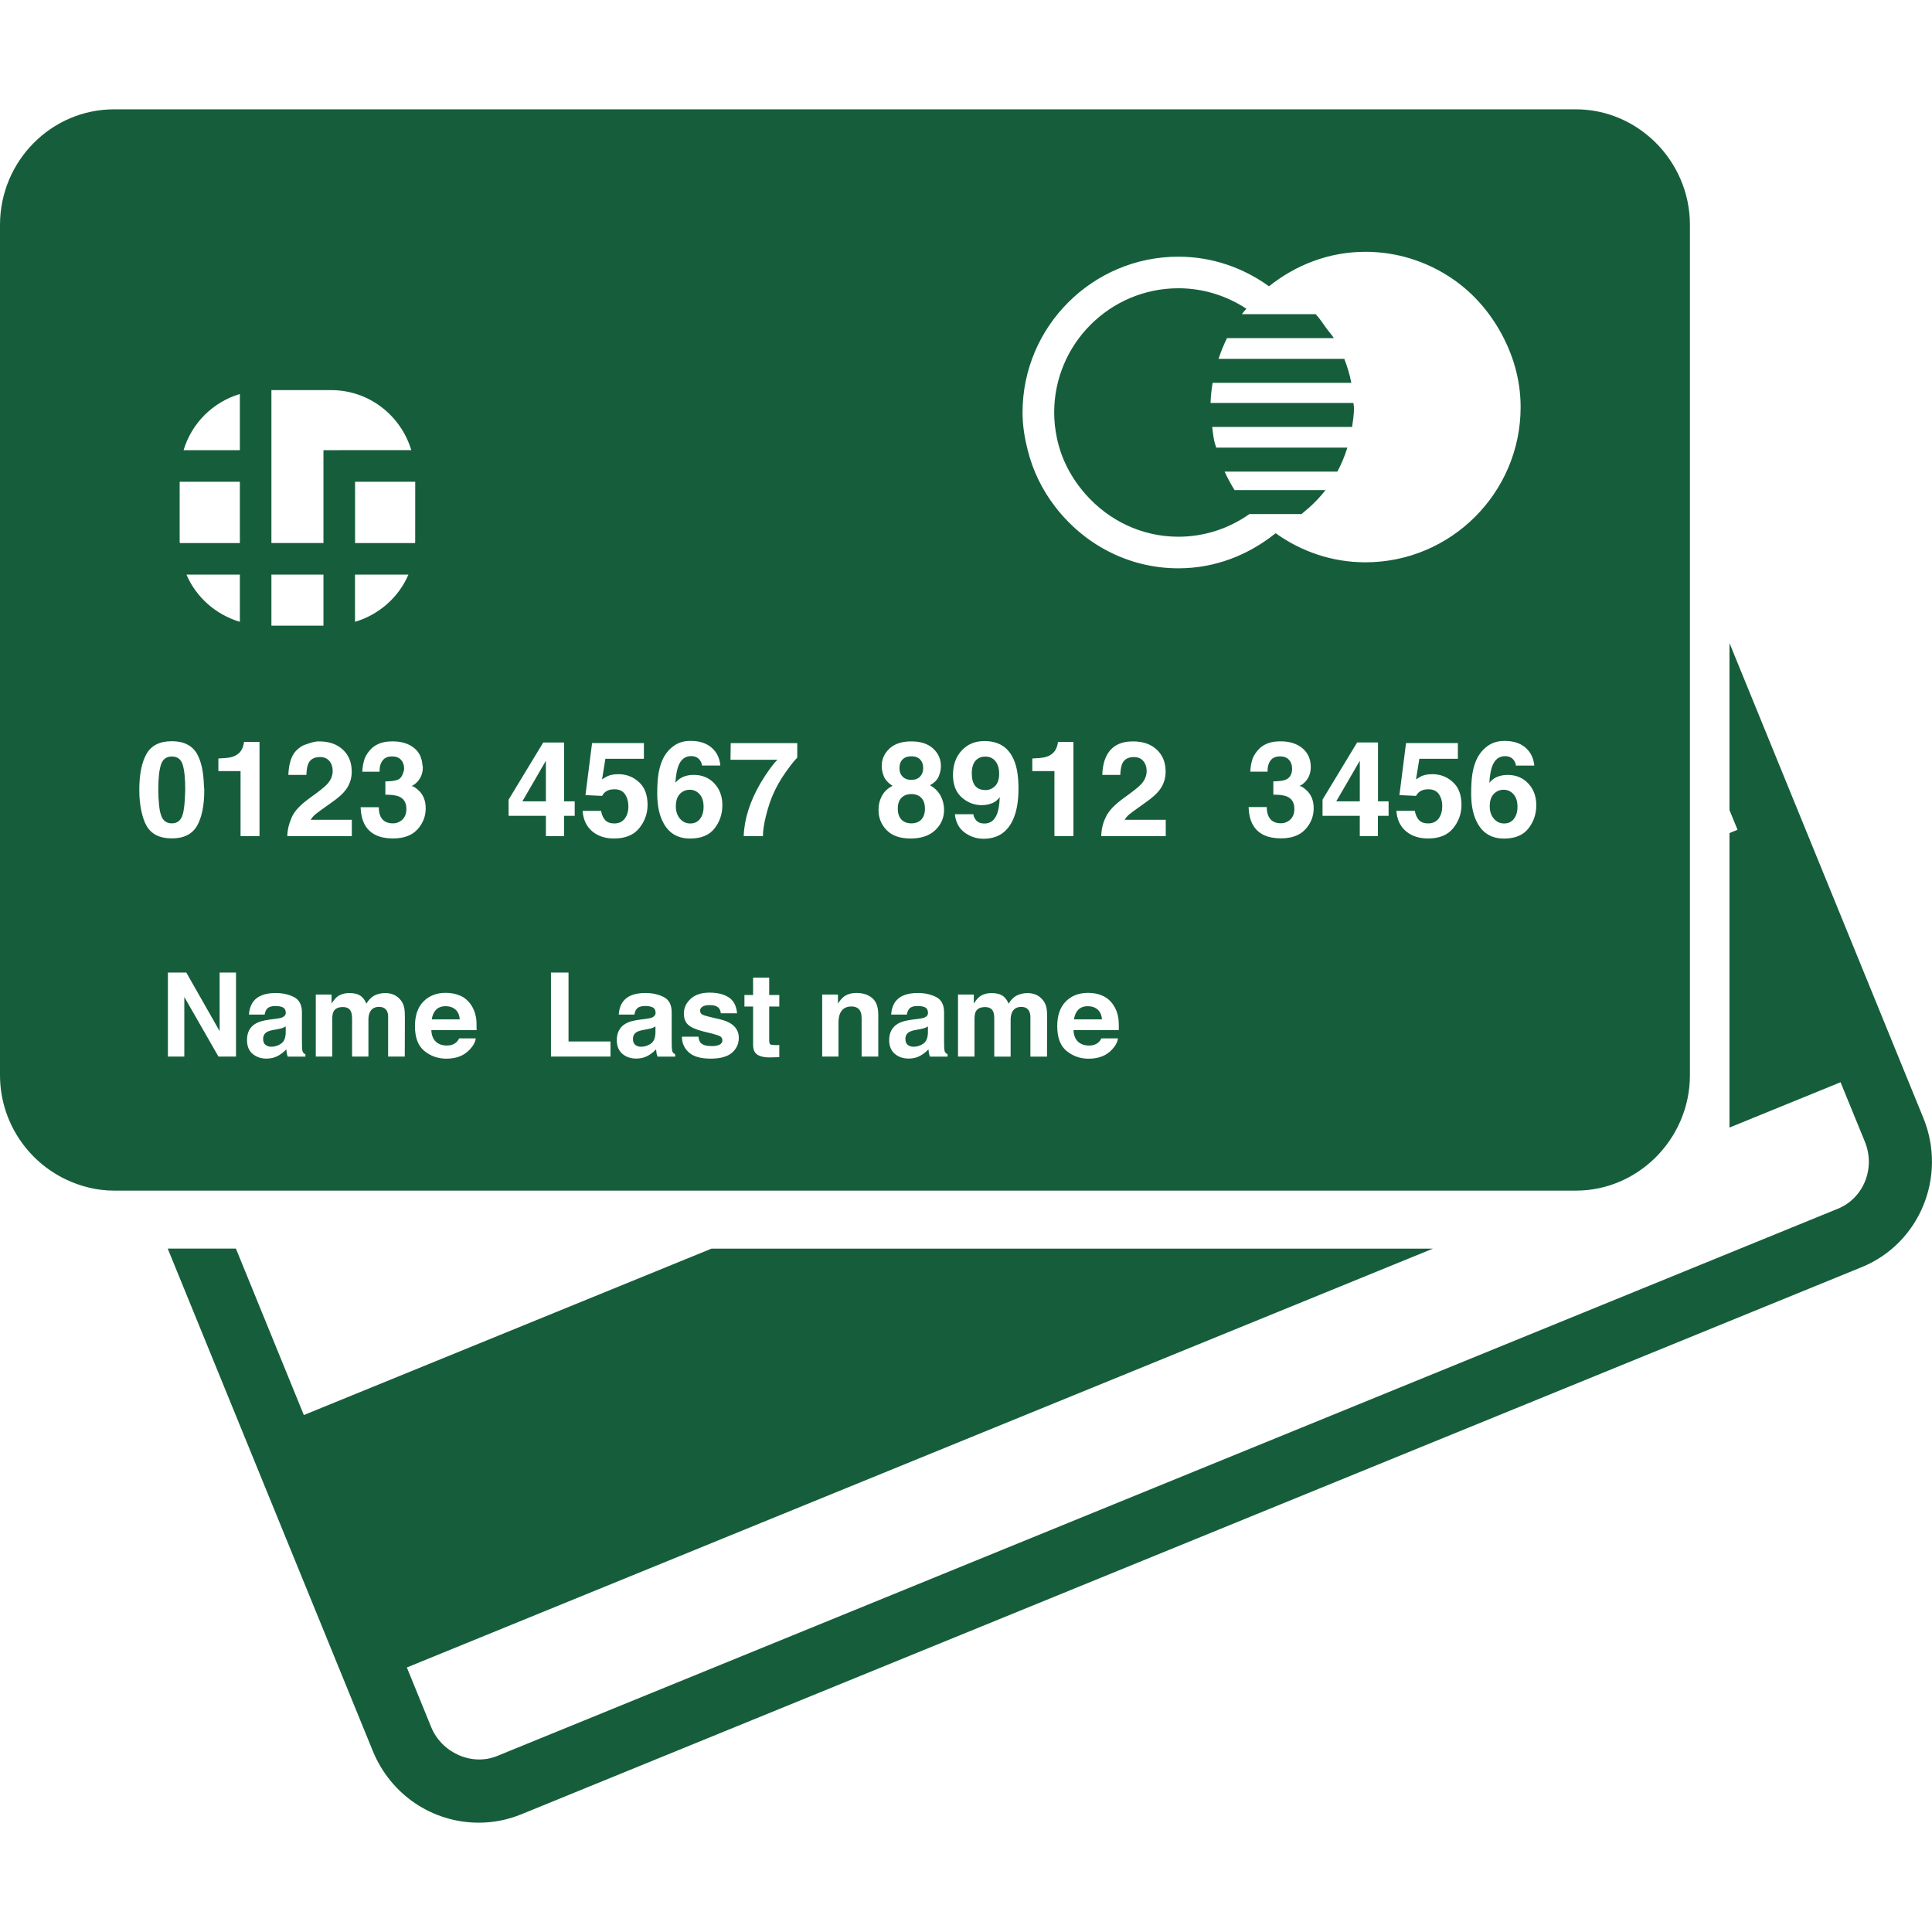
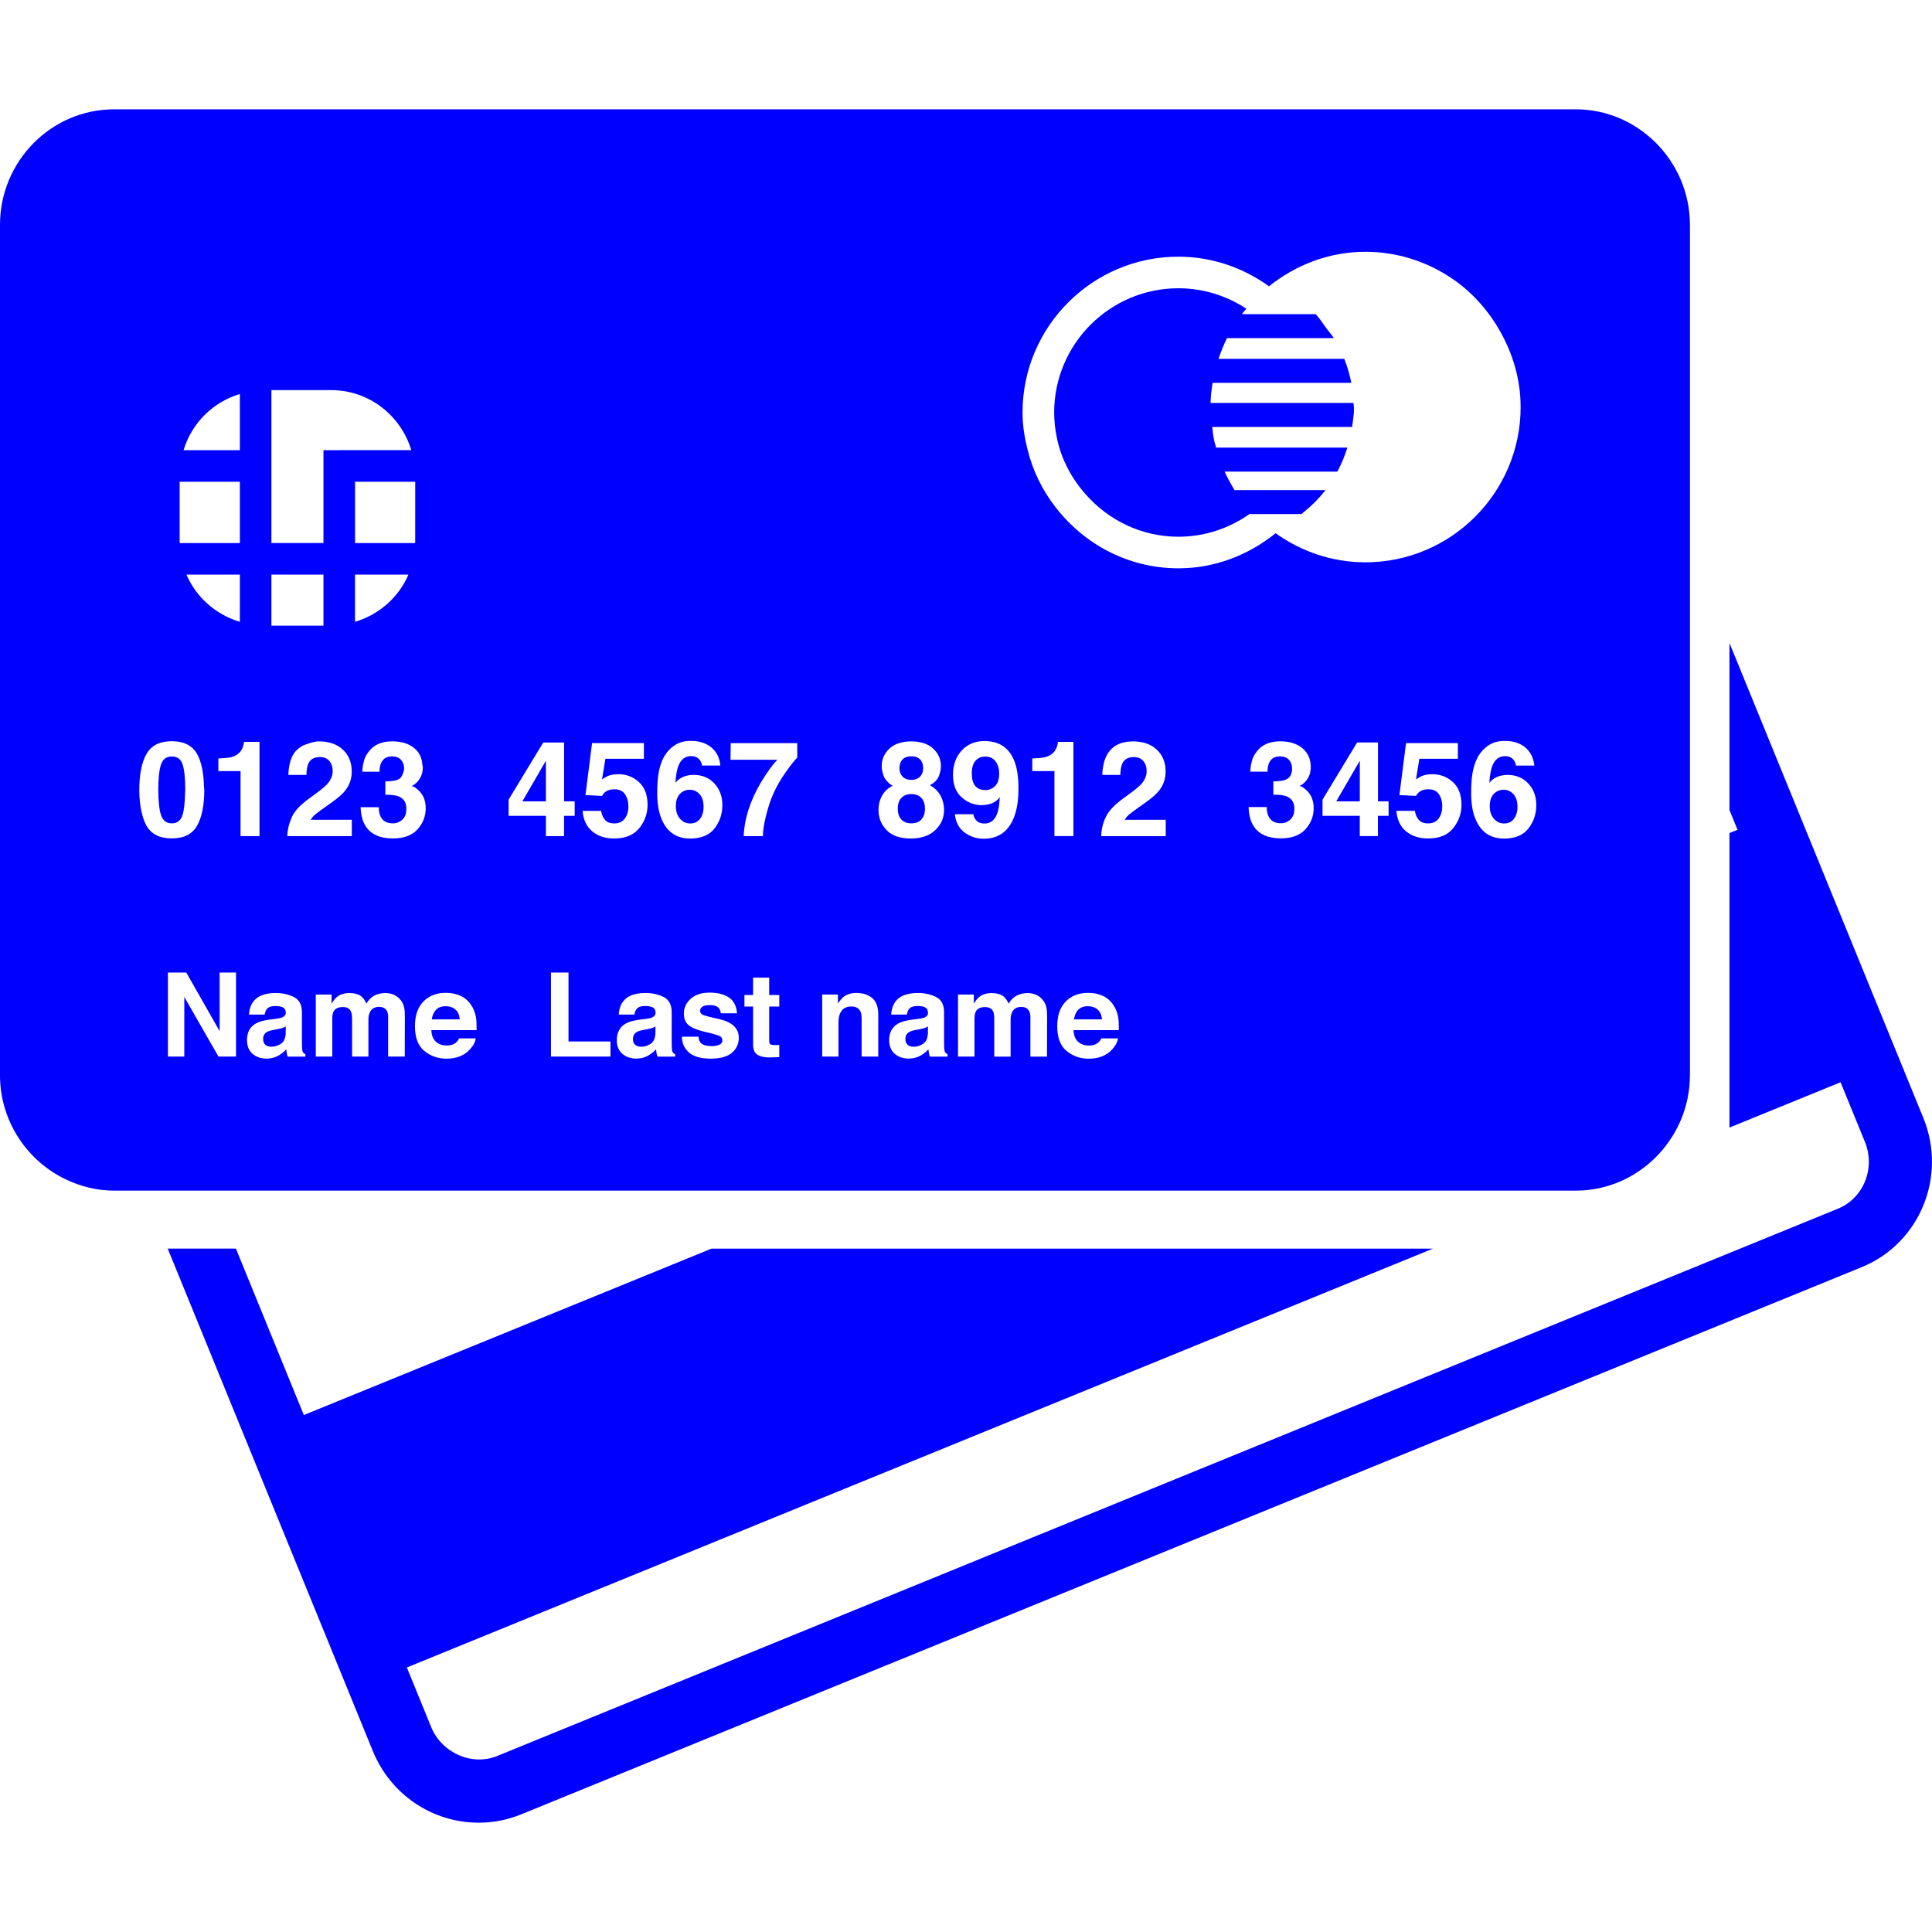
- <svg xmlns="http://www.w3.org/2000/svg" fill="#165e3b" version="1.1" id="Capa_1" width="800px" height="800px" viewBox="0 0 63.745 63.745" xml:space="preserve">
+ <svg xmlns="http://www.w3.org/2000/svg" fill="#0000FF" version="1.1" id="Capa_1" width="800px" height="800px" viewBox="0 0 63.745 63.745" xml:space="preserve">
  <g>
    <g>
      <path d="M57.063,21.217v5.511l0.266,0.65l-0.266,0.108v9.717l3.665-1.495l0.804,1.967c0.354,0.87-0.045,1.859-0.89,2.205    L16.405,57.937c-0.837,0.342-1.831-0.104-2.178-0.952l-0.803-1.968l33.854-13.819H23.475l-13.45,5.49l-2.241-5.491h-2.25    L12.3,57.771c0.587,1.438,1.959,2.367,3.497,2.367c0.48,0,0.951-0.092,1.397-0.274L61.43,41.807c1.908-0.78,2.819-2.986,2.03-4.92    L57.063,21.217z" />
      <polygon points="44.866,26.439 44.866,25.1 44.089,26.439   " />
      <polygon points="18.011,25.1 17.236,26.439 18.011,26.439   " />
      <path d="M23.098,27.017c0.078-0.102,0.116-0.234,0.116-0.398c0-0.181-0.044-0.32-0.133-0.417    c-0.089-0.097-0.197-0.145-0.326-0.145c-0.104,0-0.197,0.032-0.276,0.095c-0.12,0.093-0.18,0.243-0.18,0.45    c0,0.167,0.045,0.304,0.135,0.409c0.09,0.106,0.205,0.159,0.343,0.159C22.913,27.17,23.02,27.118,23.098,27.017z" />
      <path d="M8.95,34.536c0.116,0,0.225-0.033,0.324-0.102c0.099-0.066,0.15-0.189,0.153-0.37v-0.199    c-0.035,0.021-0.069,0.039-0.104,0.052c-0.034,0.013-0.083,0.024-0.144,0.036l-0.122,0.023c-0.115,0.019-0.197,0.044-0.248,0.073    c-0.084,0.049-0.127,0.125-0.127,0.228c0,0.092,0.026,0.156,0.077,0.197C8.812,34.516,8.876,34.536,8.95,34.536z" />
      <path d="M30.07,27.166c0.139,0,0.25-0.042,0.329-0.126c0.079-0.084,0.119-0.204,0.119-0.356c0-0.158-0.041-0.279-0.121-0.361    c-0.082-0.083-0.19-0.123-0.327-0.123s-0.246,0.041-0.327,0.123c-0.081,0.082-0.121,0.202-0.121,0.361    c0,0.153,0.04,0.272,0.119,0.356S29.931,27.166,30.07,27.166z" />
      <path d="M14.708,33.199c-0.138,0-0.244,0.038-0.32,0.116c-0.076,0.078-0.123,0.185-0.142,0.318h0.922    c-0.009-0.144-0.057-0.251-0.142-0.325C14.94,33.235,14.834,33.199,14.708,33.199z" />
      <path d="M32.507,24.962c-0.104,0-0.193,0.029-0.268,0.087c-0.117,0.091-0.176,0.247-0.176,0.466c0,0.184,0.038,0.322,0.113,0.415    c0.075,0.092,0.19,0.138,0.345,0.138c0.086,0,0.164-0.024,0.238-0.073c0.139-0.088,0.208-0.243,0.208-0.46    c0-0.176-0.04-0.315-0.122-0.418C32.762,25.013,32.65,24.962,32.507,24.962z" />
      <path d="M30.069,25.731c0.125,0,0.221-0.036,0.289-0.108c0.067-0.072,0.102-0.163,0.102-0.277c0-0.123-0.035-0.219-0.102-0.289    c-0.068-0.07-0.165-0.104-0.289-0.104c-0.123,0-0.22,0.034-0.289,0.104c-0.07,0.07-0.104,0.166-0.104,0.289    c0,0.112,0.034,0.205,0.104,0.277C29.849,25.696,29.946,25.731,30.069,25.731z" />
      <path d="M21.257,33.977c-0.114,0.019-0.197,0.044-0.246,0.073c-0.084,0.049-0.127,0.125-0.127,0.228    c0,0.092,0.026,0.156,0.077,0.197c0.051,0.041,0.115,0.062,0.188,0.062c0.117,0,0.225-0.033,0.324-0.102    c0.099-0.067,0.15-0.189,0.153-0.37v-0.199c-0.034,0.021-0.068,0.039-0.104,0.052c-0.034,0.013-0.083,0.024-0.144,0.036    L21.257,33.977z" />
      <path d="M30.247,33.977C30.132,33.995,30.05,34.021,30,34.05c-0.084,0.049-0.127,0.125-0.127,0.228    c0,0.092,0.026,0.156,0.077,0.197c0.051,0.041,0.115,0.062,0.189,0.062c0.116,0,0.225-0.033,0.324-0.102    c0.099-0.067,0.15-0.189,0.153-0.37v-0.199c-0.034,0.021-0.069,0.039-0.104,0.052c-0.034,0.013-0.083,0.024-0.144,0.036    L30.247,33.977z" />
      <path d="M35.578,33.315c-0.077,0.078-0.123,0.185-0.143,0.318h0.923c-0.01-0.144-0.059-0.251-0.144-0.325    c-0.086-0.073-0.191-0.109-0.317-0.109C35.759,33.199,35.653,33.237,35.578,33.315z" />
      <path d="M49.631,27.17c0.136,0,0.242-0.052,0.32-0.153c0.079-0.102,0.117-0.234,0.117-0.398c0-0.181-0.045-0.32-0.134-0.417    c-0.088-0.097-0.196-0.145-0.326-0.145c-0.104,0-0.197,0.032-0.275,0.095c-0.12,0.093-0.18,0.243-0.18,0.45    c0,0.167,0.044,0.304,0.135,0.409C49.378,27.117,49.494,27.17,49.631,27.17z" />
      <path d="M5.309,26.881c0.058,0.189,0.179,0.285,0.36,0.285c0.181,0,0.3-0.095,0.357-0.285c0.049-0.162,0.072-0.4,0.08-0.686    c0.001-0.047,0.006-0.083,0.006-0.133c0-0.374-0.028-0.652-0.084-0.832c-0.056-0.18-0.175-0.27-0.357-0.27    c-0.182,0-0.301,0.089-0.36,0.27c-0.06,0.18-0.088,0.458-0.088,0.832c0,0.184,0.008,0.345,0.024,0.484    C5.258,26.677,5.279,26.79,5.309,26.881z" />
      <path d="M2.176,38.916c0.484,0.229,1.02,0.368,1.589,0.368h0.987h2.25h21.16h23.803h0.028c1.016,0,1.935-0.413,2.614-1.078    c0.706-0.694,1.151-1.661,1.151-2.735V28.02v-4.484v-5.513V7.421c0-1.074-0.445-2.042-1.151-2.735    c-0.68-0.665-1.599-1.079-2.614-1.079H3.766C1.689,3.607,0,5.319,0,7.421v28.05C0,36.995,0.895,38.306,2.176,38.916z     M4.596,26.062c0-0.513,0.08-0.91,0.239-1.188c0.159-0.279,0.436-0.418,0.833-0.418c0.396,0,0.674,0.14,0.833,0.418    c0.145,0.254,0.216,0.617,0.228,1.065c0.001,0.043,0.011,0.076,0.011,0.122c0,0.513-0.08,0.908-0.239,1.185    s-0.437,0.416-0.833,0.416c-0.396,0-0.674-0.138-0.833-0.416c-0.074-0.128-0.126-0.288-0.166-0.466    C4.623,26.573,4.596,26.337,4.596,26.062z M33.738,13.61c0-2.834,2.308-5.141,5.142-5.141c1.117,0,2.146,0.369,2.99,0.977    c0.877-0.701,1.974-1.138,3.181-1.138c1.035,0,1.996,0.313,2.803,0.845c0.667,0.438,1.209,1.033,1.61,1.724    c0.438,0.755,0.708,1.62,0.708,2.554c0,2.824-2.298,5.122-5.121,5.122c-1.107,0-2.125-0.361-2.963-0.96    c-0.883,0.712-1.988,1.158-3.208,1.158c-1.66,0-3.121-0.803-4.061-2.026c-0.426-0.551-0.739-1.183-0.912-1.878    C33.806,14.449,33.738,14.039,33.738,13.61z M32.77,33.376c-0.046-0.1-0.134-0.148-0.266-0.148c-0.154,0-0.256,0.049-0.309,0.148    c-0.029,0.056-0.042,0.141-0.042,0.252v1.233h-0.544v-2.046h0.521v0.299c0.066-0.106,0.129-0.182,0.188-0.227    c0.104-0.08,0.238-0.121,0.404-0.121c0.155,0,0.283,0.033,0.38,0.103c0.076,0.063,0.137,0.146,0.176,0.247    c0.071-0.121,0.157-0.208,0.262-0.266c0.111-0.057,0.233-0.084,0.369-0.084c0.09,0,0.18,0.018,0.267,0.052    c0.088,0.036,0.167,0.097,0.238,0.185c0.057,0.072,0.098,0.159,0.116,0.264c0.013,0.068,0.019,0.169,0.019,0.303l-0.004,1.292    h-0.548v-1.306c0-0.077-0.014-0.141-0.039-0.191c-0.047-0.094-0.134-0.143-0.262-0.143c-0.149,0-0.251,0.062-0.308,0.185    c-0.028,0.064-0.043,0.144-0.043,0.234v1.221h-0.54v-1.221C32.807,33.52,32.795,33.431,32.77,33.376z M32.811,26.462    c-0.114,0.068-0.255,0.103-0.422,0.103c-0.247,0-0.466-0.085-0.658-0.256c-0.192-0.171-0.288-0.417-0.288-0.738    c0-0.333,0.096-0.604,0.289-0.81c0.192-0.207,0.441-0.31,0.749-0.31c0.474,0,0.798,0.209,0.974,0.628    c0.101,0.237,0.149,0.55,0.149,0.937c0,0.376-0.047,0.689-0.144,0.94c-0.184,0.479-0.519,0.718-1.007,0.718    c-0.234,0-0.443-0.069-0.628-0.207c-0.186-0.139-0.293-0.34-0.32-0.603h0.608c0.015,0.091,0.054,0.165,0.116,0.223    c0.062,0.058,0.146,0.085,0.252,0.085c0.2,0,0.342-0.111,0.423-0.335c0.045-0.123,0.072-0.301,0.083-0.538    C32.934,26.372,32.875,26.425,32.811,26.462z M29.158,25.606c-0.044-0.117-0.067-0.226-0.067-0.327    c0-0.227,0.085-0.419,0.255-0.579c0.17-0.159,0.411-0.238,0.722-0.238c0.31,0,0.551,0.079,0.722,0.238s0.255,0.352,0.255,0.579    c0,0.101-0.023,0.21-0.068,0.327c-0.044,0.116-0.143,0.217-0.293,0.303c0.153,0.085,0.269,0.199,0.347,0.34    c0.077,0.142,0.117,0.299,0.117,0.474c0,0.262-0.097,0.485-0.291,0.668c-0.193,0.183-0.464,0.275-0.812,0.275    c-0.348,0-0.611-0.092-0.79-0.275s-0.269-0.406-0.269-0.668c0-0.174,0.04-0.332,0.119-0.474c0.079-0.141,0.193-0.248,0.345-0.319    C29.301,25.831,29.203,25.723,29.158,25.606z M30.53,33.241c-0.06-0.032-0.146-0.049-0.261-0.049c-0.128,0-0.22,0.033-0.272,0.095    c-0.039,0.046-0.063,0.109-0.076,0.188h-0.518c0.012-0.179,0.062-0.326,0.151-0.441c0.142-0.18,0.386-0.271,0.732-0.271    c0.225,0,0.425,0.045,0.601,0.133c0.175,0.09,0.262,0.258,0.262,0.505v0.94c0,0.064,0.001,0.144,0.004,0.237    c0.004,0.069,0.015,0.117,0.032,0.143c0.018,0.024,0.044,0.046,0.08,0.063v0.078h-0.583c-0.017-0.042-0.027-0.08-0.033-0.117    c-0.006-0.036-0.012-0.077-0.015-0.124c-0.075,0.081-0.16,0.149-0.257,0.205c-0.115,0.067-0.247,0.101-0.394,0.101    c-0.187,0-0.341-0.054-0.462-0.158c-0.122-0.106-0.183-0.256-0.183-0.45c0-0.252,0.098-0.434,0.294-0.547    c0.107-0.062,0.266-0.104,0.474-0.131l0.183-0.022c0.1-0.014,0.171-0.028,0.215-0.047c0.077-0.032,0.115-0.083,0.115-0.152    C30.618,33.331,30.588,33.272,30.53,33.241z M28.386,33.366c-0.052-0.105-0.152-0.158-0.297-0.158    c-0.181,0-0.304,0.077-0.372,0.231c-0.035,0.081-0.052,0.185-0.052,0.312v1.109h-0.537v-2.046h0.519v0.299    c0.068-0.104,0.133-0.182,0.194-0.227c0.109-0.083,0.25-0.124,0.418-0.124c0.211,0,0.383,0.055,0.517,0.167    c0.135,0.11,0.202,0.295,0.202,0.551v1.381h-0.549v-1.246C28.429,33.507,28.416,33.424,28.386,33.366z M25.409,34.452    c0.022,0.021,0.086,0.03,0.196,0.03c0.017,0,0.034,0,0.053,0c0.018-0.002,0.036-0.002,0.054-0.004v0.401l-0.254,0.009    c-0.253,0.008-0.426-0.036-0.519-0.131c-0.06-0.062-0.091-0.157-0.091-0.285v-1.262h-0.286v-0.38h0.286v-0.573h0.531v0.573h0.333    v0.38h-0.333v1.084C25.377,34.379,25.387,34.431,25.409,34.452z M25.514,26.193c-0.087,0.192-0.166,0.429-0.237,0.707    c-0.07,0.278-0.105,0.508-0.105,0.687h-0.634c0.019-0.558,0.202-1.136,0.549-1.739c0.225-0.373,0.413-0.633,0.564-0.78h-1.549    l0.008-0.549h2.195v0.479c-0.092,0.089-0.219,0.25-0.382,0.481C25.76,25.708,25.623,25.946,25.514,26.193z M16.781,26.917v-0.533    l1.143-1.886h0.687v1.942h0.351v0.478H18.61v0.669h-0.598v-0.669L16.781,26.917L16.781,26.917z M18.179,32.089h0.579v2.273h1.385    v0.499h-1.964V32.089z M19.54,27.429c-0.189-0.159-0.296-0.384-0.317-0.675h0.608c0.024,0.133,0.071,0.235,0.139,0.307    s0.167,0.108,0.298,0.108c0.151,0,0.267-0.054,0.346-0.16c0.08-0.105,0.119-0.24,0.119-0.401c0-0.158-0.038-0.293-0.111-0.402    c-0.074-0.109-0.19-0.164-0.347-0.164c-0.074,0-0.139,0.009-0.193,0.028c-0.096,0.034-0.168,0.098-0.217,0.19l-0.548-0.026    l0.218-1.717h1.71v0.519h-1.27l-0.111,0.679c0.095-0.062,0.167-0.103,0.221-0.122c0.088-0.033,0.196-0.049,0.323-0.049    c0.257,0,0.481,0.086,0.672,0.259c0.191,0.173,0.286,0.423,0.286,0.754c0,0.287-0.093,0.543-0.276,0.77    c-0.184,0.226-0.459,0.338-0.827,0.338C19.972,27.667,19.729,27.588,19.54,27.429z M21.541,33.241    c-0.06-0.032-0.146-0.049-0.26-0.049c-0.128,0-0.22,0.033-0.273,0.095c-0.039,0.046-0.064,0.109-0.076,0.188h-0.517    c0.012-0.179,0.062-0.326,0.151-0.441c0.142-0.18,0.387-0.271,0.732-0.271c0.225,0,0.425,0.045,0.601,0.133    c0.175,0.09,0.263,0.258,0.263,0.505v0.94c0,0.064,0.001,0.144,0.004,0.237c0.004,0.069,0.015,0.117,0.032,0.143    c0.018,0.024,0.044,0.046,0.08,0.063v0.078h-0.583c-0.016-0.042-0.027-0.08-0.034-0.117c-0.006-0.036-0.011-0.077-0.014-0.124    c-0.074,0.081-0.161,0.149-0.257,0.205c-0.116,0.067-0.247,0.101-0.394,0.101c-0.187,0-0.341-0.054-0.463-0.158    c-0.122-0.106-0.182-0.256-0.182-0.45c0-0.252,0.098-0.434,0.294-0.547c0.107-0.062,0.266-0.104,0.474-0.131l0.184-0.022    c0.1-0.014,0.171-0.028,0.214-0.047c0.075-0.037,0.114-0.088,0.114-0.155C21.629,33.331,21.6,33.272,21.541,33.241z     M21.902,27.176c-0.145-0.256-0.217-0.585-0.217-0.991c0-0.237,0.01-0.43,0.03-0.579c0.036-0.265,0.105-0.485,0.208-0.661    c0.088-0.15,0.205-0.271,0.348-0.362c0.143-0.092,0.315-0.138,0.515-0.138c0.289,0,0.519,0.074,0.691,0.222    s0.268,0.345,0.29,0.591H23.16c0-0.05-0.019-0.105-0.059-0.165c-0.065-0.097-0.165-0.146-0.298-0.146    c-0.199,0-0.341,0.111-0.424,0.334c-0.046,0.123-0.077,0.304-0.095,0.545c0.076-0.09,0.164-0.156,0.264-0.197    c0.1-0.042,0.214-0.062,0.343-0.062c0.276,0,0.502,0.094,0.678,0.281c0.176,0.188,0.265,0.427,0.265,0.718    s-0.086,0.546-0.259,0.768c-0.173,0.222-0.442,0.333-0.807,0.333C22.377,27.667,22.088,27.504,21.902,27.176z M23.76,34.191    c-0.05-0.031-0.237-0.085-0.562-0.161c-0.232-0.059-0.396-0.131-0.491-0.217c-0.095-0.086-0.143-0.209-0.143-0.368    c0-0.19,0.074-0.353,0.223-0.489c0.149-0.136,0.359-0.205,0.628-0.205c0.256,0,0.465,0.051,0.626,0.154    c0.162,0.103,0.254,0.277,0.278,0.528h-0.536c-0.007-0.067-0.027-0.123-0.058-0.163c-0.06-0.072-0.16-0.108-0.301-0.108    c-0.117,0-0.2,0.019-0.25,0.054c-0.05,0.037-0.075,0.08-0.075,0.129c0,0.062,0.027,0.106,0.079,0.133    c0.053,0.029,0.239,0.078,0.559,0.148c0.214,0.051,0.374,0.126,0.48,0.229c0.105,0.103,0.159,0.23,0.159,0.385    c0,0.203-0.077,0.368-0.228,0.497c-0.151,0.128-0.386,0.192-0.702,0.192c-0.323,0-0.562-0.067-0.715-0.204    c-0.154-0.136-0.231-0.309-0.231-0.52h0.544c0.012,0.095,0.036,0.162,0.074,0.202c0.066,0.073,0.19,0.108,0.371,0.108    c0.106,0,0.19-0.016,0.252-0.047c0.062-0.03,0.094-0.078,0.094-0.141C23.835,34.27,23.811,34.223,23.76,34.191z M14.446,34.42    c0.083,0.051,0.18,0.077,0.296,0.077c0.122,0,0.221-0.031,0.298-0.094c0.042-0.033,0.078-0.081,0.11-0.143h0.547    c-0.015,0.122-0.081,0.245-0.2,0.371c-0.183,0.199-0.44,0.299-0.771,0.299c-0.273,0-0.514-0.084-0.722-0.252    c-0.208-0.168-0.313-0.441-0.313-0.82c0-0.355,0.094-0.627,0.283-0.817c0.188-0.188,0.432-0.283,0.733-0.283    c0.178,0,0.339,0.032,0.482,0.096c0.143,0.062,0.261,0.164,0.354,0.303c0.084,0.122,0.138,0.264,0.164,0.423    c0.015,0.096,0.021,0.231,0.018,0.408h-1.493C14.239,34.191,14.312,34.336,14.446,34.42z M13.951,25.311    c0,0.184-0.054,0.338-0.163,0.464c-0.068,0.079-0.14,0.132-0.214,0.161c0.056,0,0.135,0.047,0.239,0.144    c0.156,0.145,0.233,0.341,0.233,0.592c0,0.262-0.091,0.494-0.273,0.694c-0.182,0.199-0.452,0.298-0.808,0.298    c-0.439,0-0.745-0.144-0.917-0.431c-0.09-0.153-0.14-0.354-0.15-0.6h0.6c0,0.124,0.02,0.227,0.059,0.308    c0.074,0.15,0.209,0.225,0.405,0.225c0.119,0,0.224-0.041,0.313-0.123c0.089-0.083,0.133-0.2,0.133-0.355    c0-0.205-0.083-0.341-0.248-0.409c-0.094-0.039-0.243-0.059-0.445-0.059v-0.438c0.198-0.003,0.337-0.022,0.415-0.059    c0.092-0.041,0.141-0.121,0.171-0.219c0.014-0.046,0.033-0.087,0.033-0.146c0-0.118-0.035-0.214-0.103-0.289    c-0.07-0.074-0.167-0.112-0.292-0.112c-0.144,0-0.25,0.046-0.318,0.138c-0.068,0.091-0.101,0.213-0.097,0.367h-0.57    c0.005-0.154,0.033-0.301,0.08-0.439c0.05-0.122,0.128-0.233,0.235-0.337c0.08-0.073,0.175-0.128,0.284-0.167    c0.11-0.039,0.245-0.058,0.405-0.058c0.297,0,0.537,0.077,0.719,0.23c0.166,0.14,0.245,0.328,0.261,0.554    C13.941,25.27,13.951,25.287,13.951,25.311z M12.77,33.364c-0.048-0.094-0.135-0.143-0.264-0.143c-0.148,0-0.25,0.062-0.306,0.185    c-0.029,0.064-0.044,0.144-0.044,0.234v1.221h-0.539v-1.221c0-0.122-0.013-0.211-0.038-0.265c-0.045-0.1-0.133-0.148-0.265-0.148    c-0.153,0-0.255,0.049-0.309,0.148c-0.029,0.056-0.042,0.141-0.042,0.252v1.233h-0.544v-2.046h0.521v0.299    c0.066-0.106,0.129-0.182,0.188-0.227c0.104-0.08,0.239-0.121,0.404-0.121c0.156,0,0.284,0.033,0.38,0.103    c0.078,0.063,0.137,0.146,0.176,0.247c0.071-0.121,0.158-0.208,0.261-0.266c0.11-0.057,0.233-0.084,0.369-0.084    c0.091,0,0.18,0.018,0.267,0.052c0.088,0.036,0.167,0.097,0.239,0.185c0.057,0.072,0.097,0.159,0.116,0.264    c0.013,0.068,0.019,0.169,0.019,0.303l-0.004,1.292h-0.549v-1.306C12.809,33.479,12.795,33.415,12.77,33.364z M37.723,25.11    c-0.072-0.087-0.178-0.131-0.312-0.131c-0.186,0-0.312,0.07-0.379,0.208c-0.038,0.081-0.062,0.208-0.069,0.381h-0.594    c0.01-0.264,0.059-0.478,0.145-0.641c0.163-0.311,0.452-0.465,0.868-0.465c0.329,0,0.591,0.09,0.786,0.273    c0.194,0.182,0.291,0.423,0.291,0.724c0,0.23-0.069,0.435-0.206,0.614c-0.092,0.119-0.239,0.251-0.445,0.397l-0.244,0.174    c-0.153,0.108-0.259,0.188-0.315,0.235c-0.056,0.049-0.104,0.105-0.143,0.17h1.357v0.539h-2.128    c0.004-0.223,0.053-0.427,0.142-0.611c0.088-0.208,0.293-0.427,0.619-0.659c0.28-0.201,0.464-0.346,0.547-0.434    c0.126-0.135,0.19-0.284,0.19-0.445C37.833,25.306,37.795,25.197,37.723,25.11z M36.378,32.854    c0.143,0.062,0.263,0.164,0.354,0.303c0.085,0.122,0.139,0.264,0.165,0.423c0.014,0.096,0.021,0.231,0.016,0.408H35.42    c0.008,0.204,0.08,0.35,0.215,0.433c0.082,0.051,0.18,0.077,0.296,0.077c0.122,0,0.221-0.031,0.298-0.094    c0.042-0.033,0.078-0.081,0.111-0.143h0.546c-0.015,0.122-0.08,0.245-0.198,0.371c-0.184,0.199-0.441,0.299-0.771,0.299    c-0.272,0-0.514-0.084-0.722-0.252s-0.312-0.441-0.312-0.82c0-0.355,0.094-0.627,0.282-0.817c0.188-0.188,0.433-0.283,0.734-0.283    C36.076,32.758,36.237,32.79,36.378,32.854z M35.417,27.586H34.79v-2.144h-0.73v-0.416c0.193-0.008,0.328-0.022,0.404-0.039    c0.123-0.027,0.223-0.081,0.299-0.162c0.054-0.056,0.093-0.13,0.12-0.223c0.016-0.056,0.023-0.097,0.023-0.124h0.511V27.586z     M42.458,26.278c-0.094-0.039-0.243-0.059-0.445-0.059v-0.438c0.197-0.003,0.337-0.022,0.415-0.059    c0.136-0.061,0.204-0.181,0.204-0.365c0-0.118-0.035-0.214-0.104-0.289c-0.069-0.074-0.167-0.112-0.291-0.112    c-0.145,0-0.25,0.046-0.318,0.138c-0.067,0.091-0.101,0.213-0.097,0.367h-0.569c0.004-0.154,0.032-0.301,0.079-0.439    c0.049-0.122,0.129-0.233,0.235-0.337c0.08-0.073,0.175-0.128,0.284-0.167c0.11-0.039,0.245-0.058,0.404-0.058    c0.297,0,0.537,0.077,0.721,0.23c0.181,0.153,0.272,0.359,0.272,0.619c0,0.183-0.056,0.338-0.163,0.463    c-0.069,0.08-0.141,0.133-0.215,0.161c0.057,0,0.136,0.048,0.241,0.144c0.156,0.145,0.233,0.342,0.233,0.592    c0,0.262-0.091,0.493-0.273,0.693c-0.182,0.199-0.452,0.299-0.809,0.299c-0.439,0-0.746-0.144-0.916-0.432    c-0.091-0.152-0.14-0.353-0.149-0.6h0.599c0,0.125,0.02,0.227,0.061,0.309c0.073,0.15,0.209,0.225,0.403,0.225    c0.119,0,0.224-0.041,0.313-0.123c0.089-0.083,0.134-0.2,0.134-0.355C42.706,26.483,42.622,26.347,42.458,26.278z M45.816,26.439    v0.478h-0.353v0.669h-0.598v-0.669h-1.229v-0.534l1.142-1.886h0.688v1.942H45.816z M47.477,26.206    c-0.073-0.109-0.189-0.164-0.347-0.164c-0.074,0-0.139,0.009-0.192,0.028c-0.096,0.034-0.169,0.098-0.218,0.19l-0.547-0.026    l0.218-1.717h1.711v0.519h-1.271l-0.111,0.679c0.095-0.062,0.167-0.103,0.22-0.122c0.09-0.033,0.196-0.049,0.323-0.049    c0.258,0,0.481,0.086,0.672,0.259c0.191,0.173,0.286,0.423,0.286,0.754c0,0.287-0.092,0.543-0.275,0.77s-0.459,0.338-0.827,0.338    c-0.296,0-0.539-0.079-0.728-0.237c-0.189-0.159-0.297-0.383-0.318-0.675h0.608c0.024,0.133,0.071,0.235,0.14,0.307    s0.169,0.108,0.299,0.108c0.152,0,0.267-0.054,0.347-0.16c0.078-0.106,0.118-0.241,0.118-0.402    C47.589,26.45,47.55,26.315,47.477,26.206z M50.623,25.26h-0.608c0-0.05-0.02-0.105-0.059-0.165    c-0.065-0.097-0.165-0.146-0.298-0.146c-0.199,0-0.342,0.111-0.425,0.334c-0.045,0.123-0.077,0.304-0.094,0.545    c0.075-0.09,0.163-0.156,0.263-0.197c0.1-0.042,0.216-0.063,0.344-0.063c0.274,0,0.501,0.094,0.678,0.282    c0.176,0.188,0.265,0.427,0.265,0.717c0,0.291-0.087,0.546-0.26,0.768c-0.173,0.222-0.441,0.333-0.807,0.333    c-0.391,0-0.68-0.164-0.865-0.491c-0.146-0.256-0.217-0.585-0.217-0.991c0-0.237,0.011-0.43,0.03-0.579    c0.035-0.265,0.105-0.484,0.208-0.661c0.089-0.15,0.205-0.271,0.349-0.362c0.143-0.092,0.315-0.138,0.516-0.138    c0.288,0,0.519,0.074,0.69,0.222C50.504,24.817,50.6,25.014,50.623,25.26z M10.527,24.462c0.33,0,0.591,0.09,0.786,0.273    c0.195,0.182,0.292,0.423,0.292,0.724c0,0.23-0.068,0.435-0.206,0.614c-0.089,0.117-0.235,0.247-0.437,0.39    c-0.003,0.002-0.005,0.004-0.008,0.006l-0.245,0.174c-0.153,0.108-0.258,0.188-0.315,0.235c-0.056,0.049-0.104,0.105-0.143,0.17    h1.357v0.539H9.479c0.005-0.208,0.051-0.397,0.129-0.572c0.005-0.013,0.008-0.027,0.014-0.04c0.087-0.208,0.292-0.427,0.618-0.659    c0.281-0.201,0.464-0.346,0.546-0.434c0.127-0.135,0.191-0.284,0.191-0.445c0-0.131-0.037-0.241-0.109-0.328    s-0.177-0.131-0.312-0.131c-0.186,0-0.312,0.07-0.379,0.208c-0.039,0.081-0.062,0.208-0.068,0.381H9.514    c0.01-0.264,0.058-0.478,0.144-0.641c0.071-0.135,0.177-0.228,0.296-0.304c0.056-0.035,0.123-0.054,0.188-0.077    C10.259,24.506,10.375,24.462,10.527,24.462z M6.079,34.861H5.54v-2.772h0.607l1.1,1.933v-1.933h0.54v2.772H7.208l-1.127-1.967    v1.967H6.079z M7.937,27.586v-2.139v-0.005H7.205v-0.416c0.193-0.008,0.327-0.022,0.404-0.039    c0.123-0.027,0.223-0.081,0.299-0.162c0.053-0.056,0.092-0.13,0.119-0.223c0.016-0.056,0.024-0.097,0.024-0.124h0.511v0.715v2.25    v0.144H8.209L7.937,27.586L7.937,27.586z M5.928,17.873v-1.978h1.986v2.023H5.933C5.933,17.902,5.928,17.888,5.928,17.873z     M7.914,20.517c-0.792-0.237-1.44-0.807-1.762-1.558h1.762V20.517z M8.955,18.959h1.717v1.685H8.955V18.959z M11.713,18.959h1.763    c-0.322,0.751-0.971,1.321-1.763,1.558V18.959z M13.699,17.873c0,0.016-0.004,0.029-0.004,0.045h-1.98v-2.023H13.7L13.699,17.873    L13.699,17.873z M11.193,14.853L11.193,14.853l-0.521,0.001v3.063H8.955v-5.045h1.973c1.251,0,2.299,0.839,2.642,1.98H11.193z     M7.914,14.853H6.057C6.325,13.962,7.022,13.267,7.914,13V14.853z M8.441,33.769c0.107-0.061,0.266-0.105,0.474-0.131l0.184-0.023    c0.1-0.013,0.17-0.027,0.214-0.047c0.077-0.033,0.116-0.084,0.116-0.151c0-0.085-0.029-0.142-0.088-0.175    c-0.06-0.032-0.146-0.049-0.26-0.049c-0.128,0-0.22,0.033-0.273,0.095c-0.039,0.046-0.063,0.109-0.076,0.188H8.215    c0.011-0.179,0.062-0.326,0.151-0.441c0.142-0.18,0.387-0.271,0.732-0.271c0.225,0,0.425,0.045,0.601,0.133    c0.175,0.09,0.263,0.258,0.263,0.505v0.94c0,0.064,0.001,0.144,0.004,0.237c0.004,0.069,0.014,0.118,0.032,0.143    c0.018,0.024,0.043,0.046,0.079,0.063v0.078H9.494c-0.017-0.042-0.027-0.08-0.033-0.117c-0.006-0.036-0.011-0.077-0.015-0.124    c-0.074,0.081-0.161,0.149-0.257,0.205c-0.116,0.067-0.247,0.101-0.394,0.101c-0.187,0-0.341-0.054-0.463-0.158    c-0.122-0.106-0.182-0.256-0.182-0.45C8.148,34.064,8.246,33.881,8.441,33.769z" />
      <path d="M35.824,16.314c0.75,0.849,1.836,1.395,3.056,1.395c0.873,0,1.679-0.279,2.345-0.748h0.132h0.685h0.092h0.61h0.203    c0.013-0.01,0.021-0.024,0.035-0.034c0.278-0.223,0.533-0.473,0.751-0.756h-0.425H42.72h-0.669h-0.005h-0.675h-0.637    c-0.121-0.195-0.232-0.399-0.329-0.611h0.589h0.593h0.875h0.592h0.577h0.495c0.134-0.251,0.244-0.515,0.329-0.791h-0.578h-0.543    h-0.543h-1.576H40.67h-0.542c-0.017-0.063-0.043-0.124-0.057-0.188c-0.039-0.162-0.055-0.329-0.075-0.495h0.521h0.521h0.244h1.65    h0.521h0.521h0.638c0.028-0.204,0.062-0.408,0.062-0.62c0-0.058-0.015-0.112-0.019-0.171H43.99h-0.521H43.22h-0.272h-1.965h-0.521    h-0.521c0.007-0.226,0.033-0.447,0.068-0.664h0.521h0.521h1.795h0.545h0.529h0.666c-0.053-0.274-0.133-0.538-0.232-0.791h-0.667    h-0.542H42.56h-1.268h-0.021h-0.524h-0.542c0.079-0.237,0.169-0.463,0.279-0.683h0.588h0.592h0.479h0.638h0.165h0.422h0.641    c-0.073-0.119-0.17-0.219-0.25-0.331c-0.114-0.156-0.216-0.322-0.351-0.461h-0.574h-0.449h-0.22h-0.522h-0.286h-0.383    c0.047-0.062,0.1-0.12,0.148-0.18c-0.645-0.422-1.413-0.674-2.24-0.674c-2.261,0-4.1,1.839-4.1,4.099    c0,0.29,0.032,0.571,0.09,0.843C35.018,15.161,35.361,15.792,35.824,16.314z" />
    </g>
  </g>
</svg>
